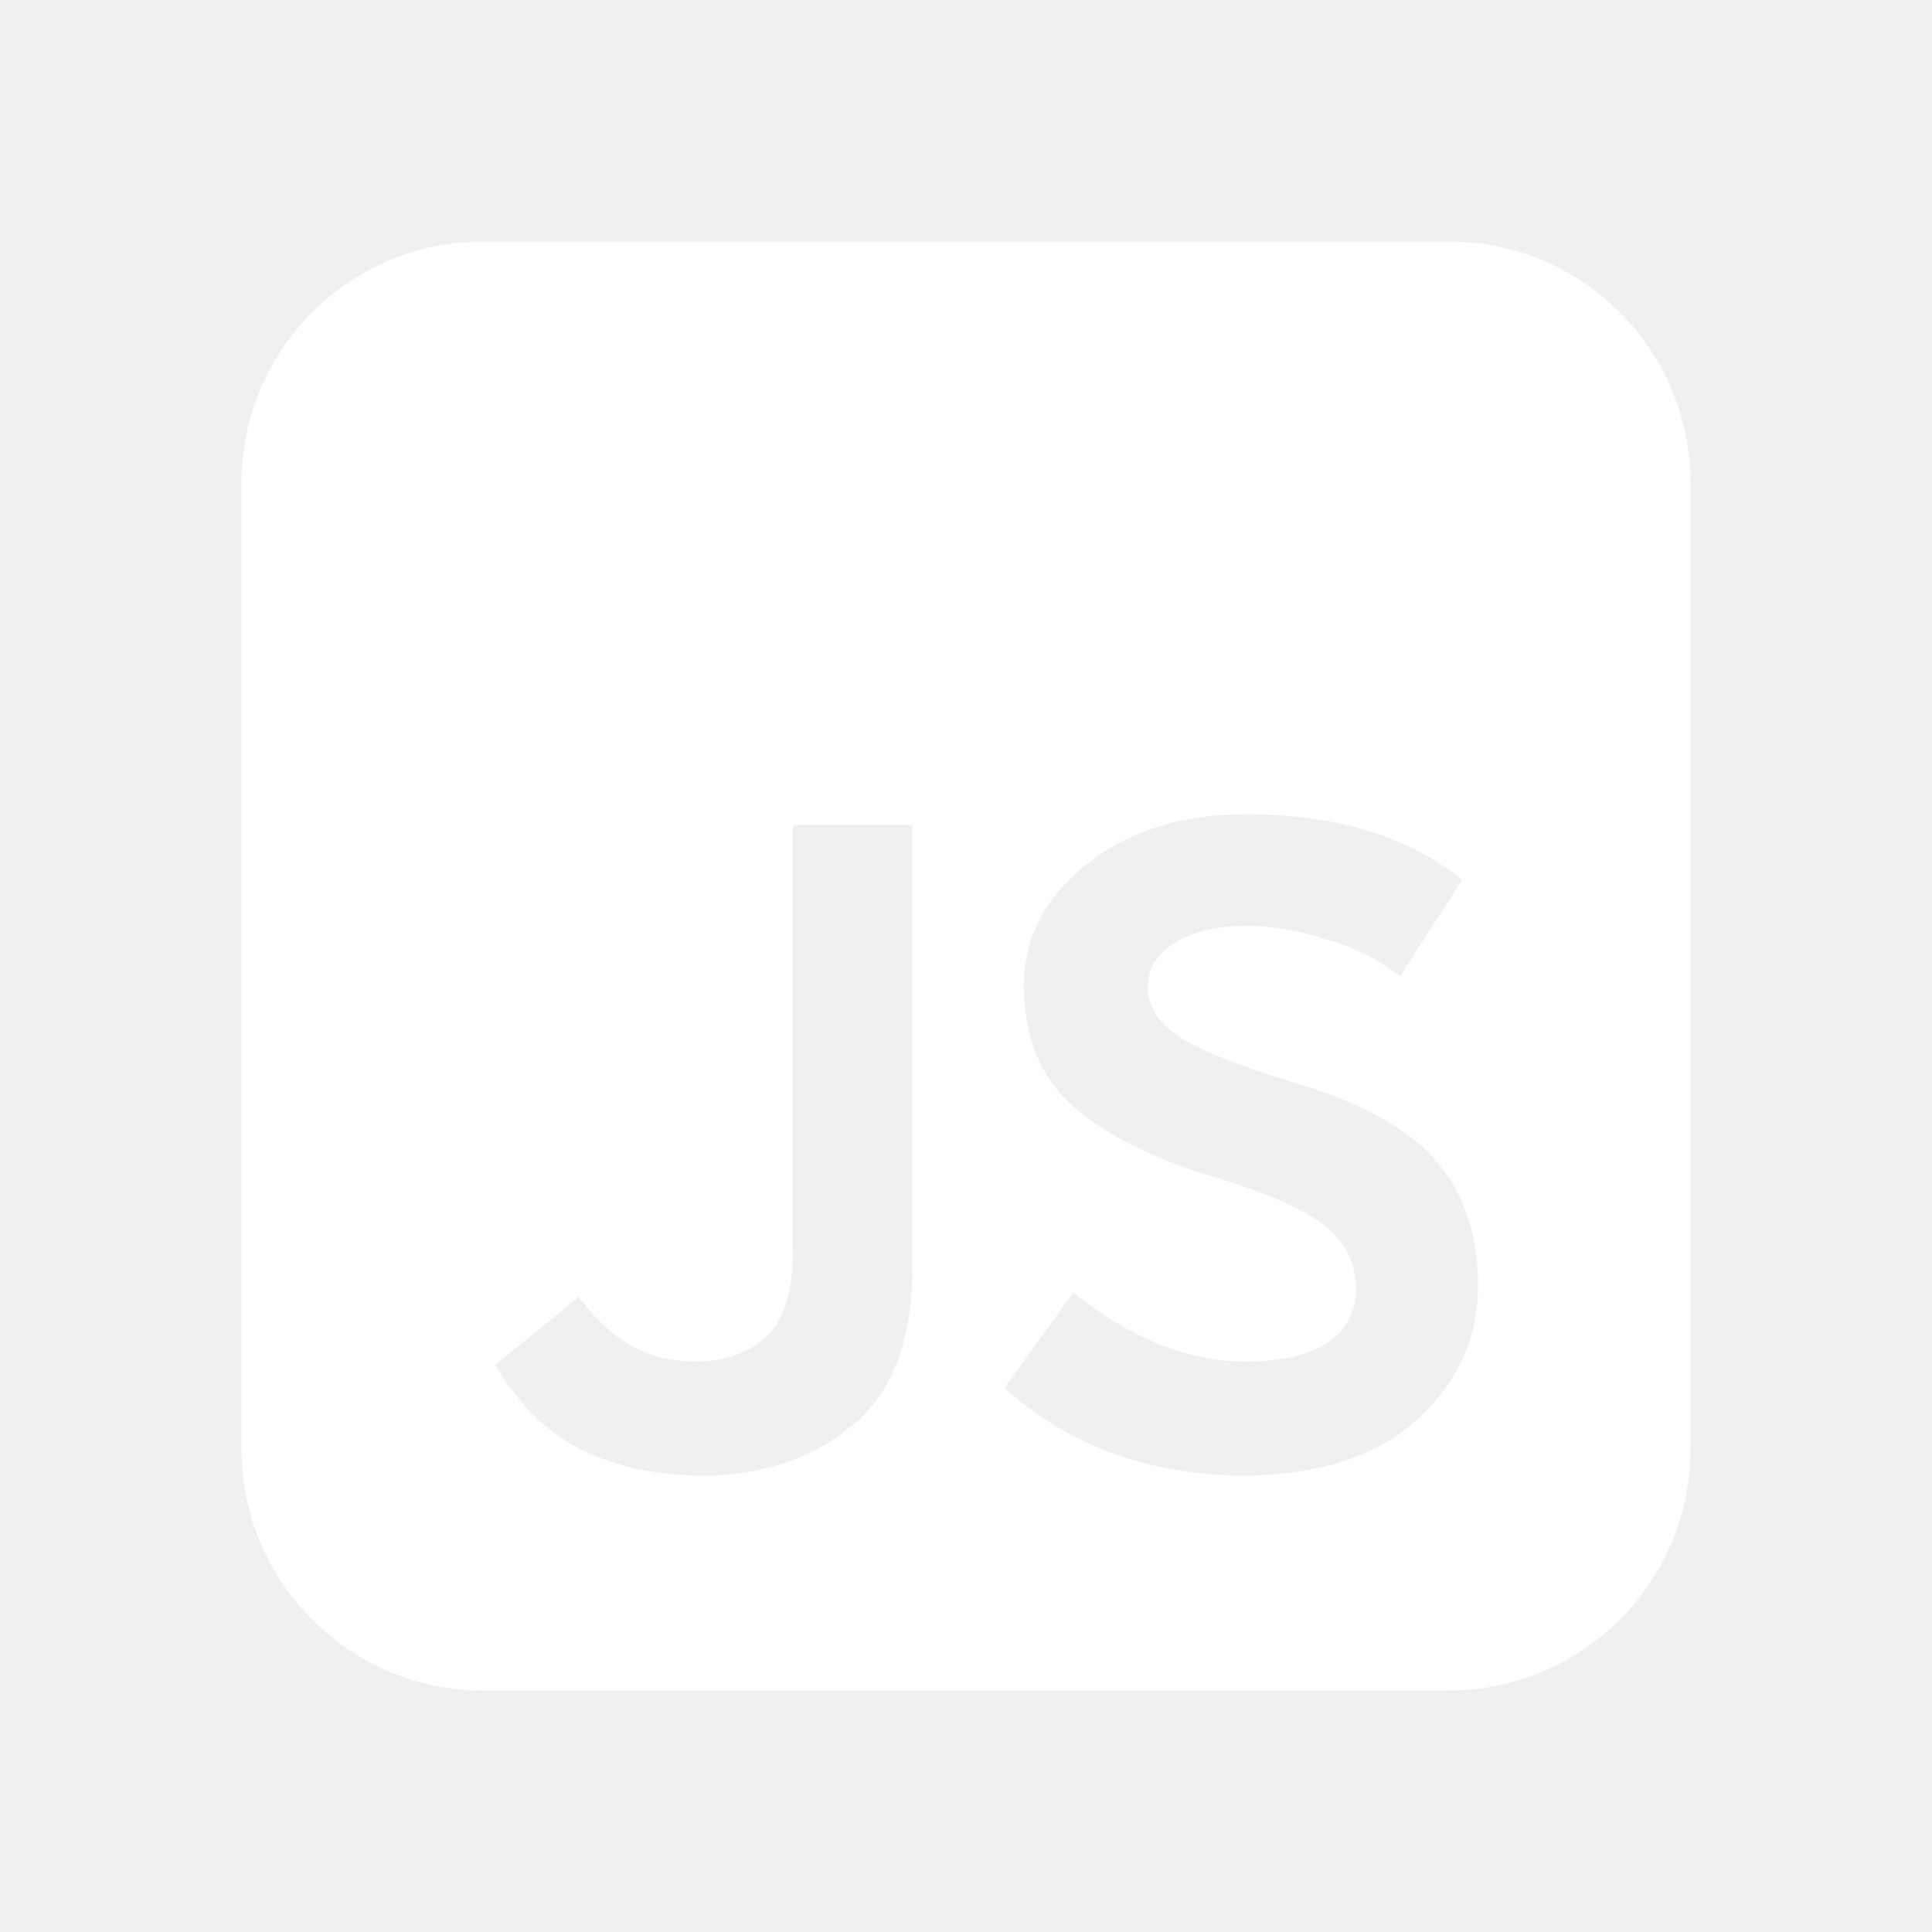
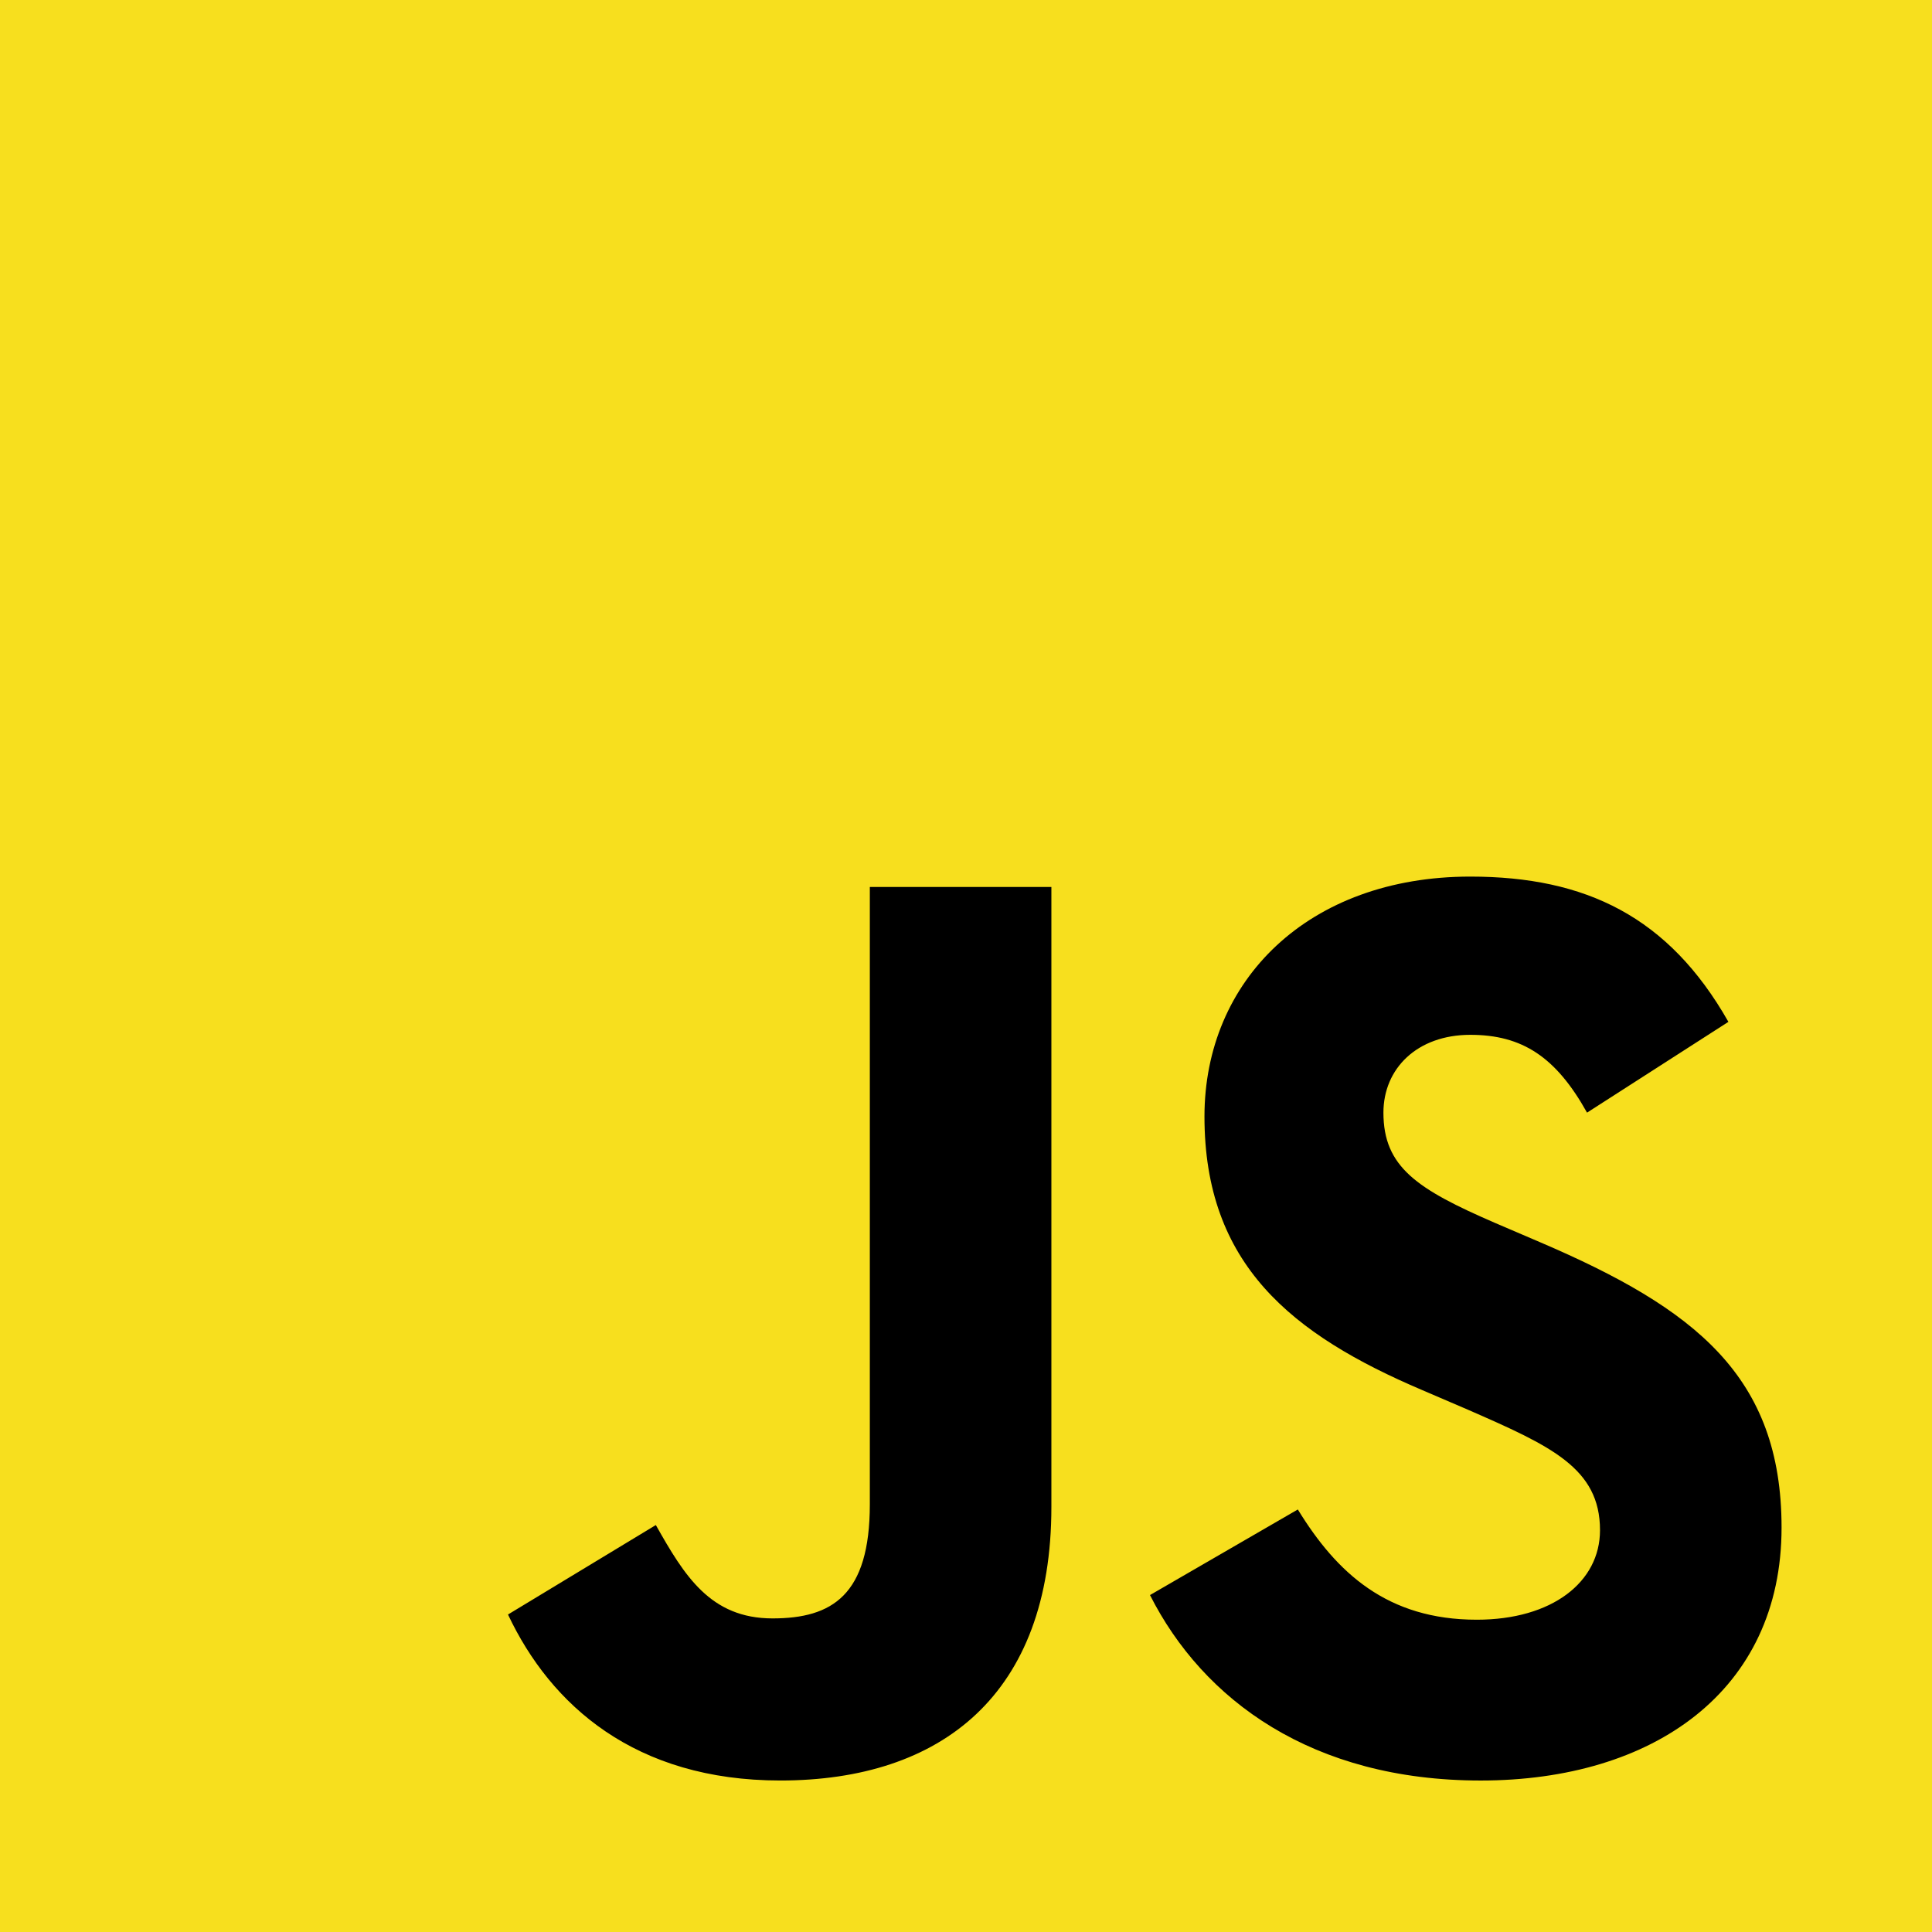
- <svg xmlns="http://www.w3.org/2000/svg" width="24" height="24" viewBox="0 0 24 24">
-   <path fill="#fff" d="M6 3a3 3 0 0 0-3 3v12a3 3 0 0 0 3 3h12a3 3 0 0 0 3-3V6a3 3 0 0 0-3-3zm7.334 13.055q1.08.87 2.156.858q.66 0 1.012-.242a.75.75 0 0 0 .341-.66a.97.97 0 0 0-.34-.748q-.352-.307-1.332-.616q-1.177-.34-1.815-.88q-.626-.54-.638-1.507q0-.913.792-1.529q.77-.616 1.97-.616q1.672 0 2.683.814l-.77 1.199a2.6 2.6 0 0 0-.935-.462a3.2 3.2 0 0 0-.946-.165q-.57 0-.913.209q-.34.21-.34.55q0 .374.417.638q.42.254 1.43.561q1.221.363 1.738.968t.517 1.54q0 .957-.737 1.65q-.726.682-2.112.715q-1.815 0-3.036-1.089zm-5.53.638q.352.22.847.22q.517 0 .858-.297q.34-.308.341-1.067v-5.302h1.485v5.588q-.033 1.298-.748 1.87a2.5 2.5 0 0 1-.891.484a3.3 3.3 0 0 1-.935.143q-.825 0-1.463-.286q-.682-.307-1.144-1.089l1.034-.847q.285.385.616.583" />
+ <svg xmlns="http://www.w3.org/2000/svg" width="256" height="256" viewBox="0 0 256 256">
+   <path fill="#f7df1e" d="M0 0h256v256H0z" />
+   <path d="m67.312 213.932l19.59-11.856c3.78 6.701 7.218 12.371 15.465 12.371c7.905 0 12.89-3.092 12.89-15.12v-81.798h24.057v82.138c0 24.917-14.606 36.259-35.916 36.259c-19.245 0-30.416-9.967-36.087-21.996m85.07-2.576l19.588-11.341c5.157 8.421 11.859 14.607 23.715 14.607c9.969 0 16.325-4.984 16.325-11.858c0-8.248-6.53-11.17-17.528-15.98l-6.013-2.58c-17.357-7.387-28.87-16.667-28.87-36.257c0-18.044 13.747-31.792 35.228-31.792c15.294 0 26.292 5.328 34.196 19.247l-18.732 12.03c-4.125-7.389-8.591-10.31-15.465-10.31c-7.046 0-11.514 4.468-11.514 10.31c0 7.217 4.468 10.14 14.778 14.608l6.014 2.577c20.45 8.765 31.963 17.7 31.963 37.804c0 21.654-17.012 33.51-39.867 33.51c-22.339 0-36.774-10.654-43.819-24.574" />
</svg>
